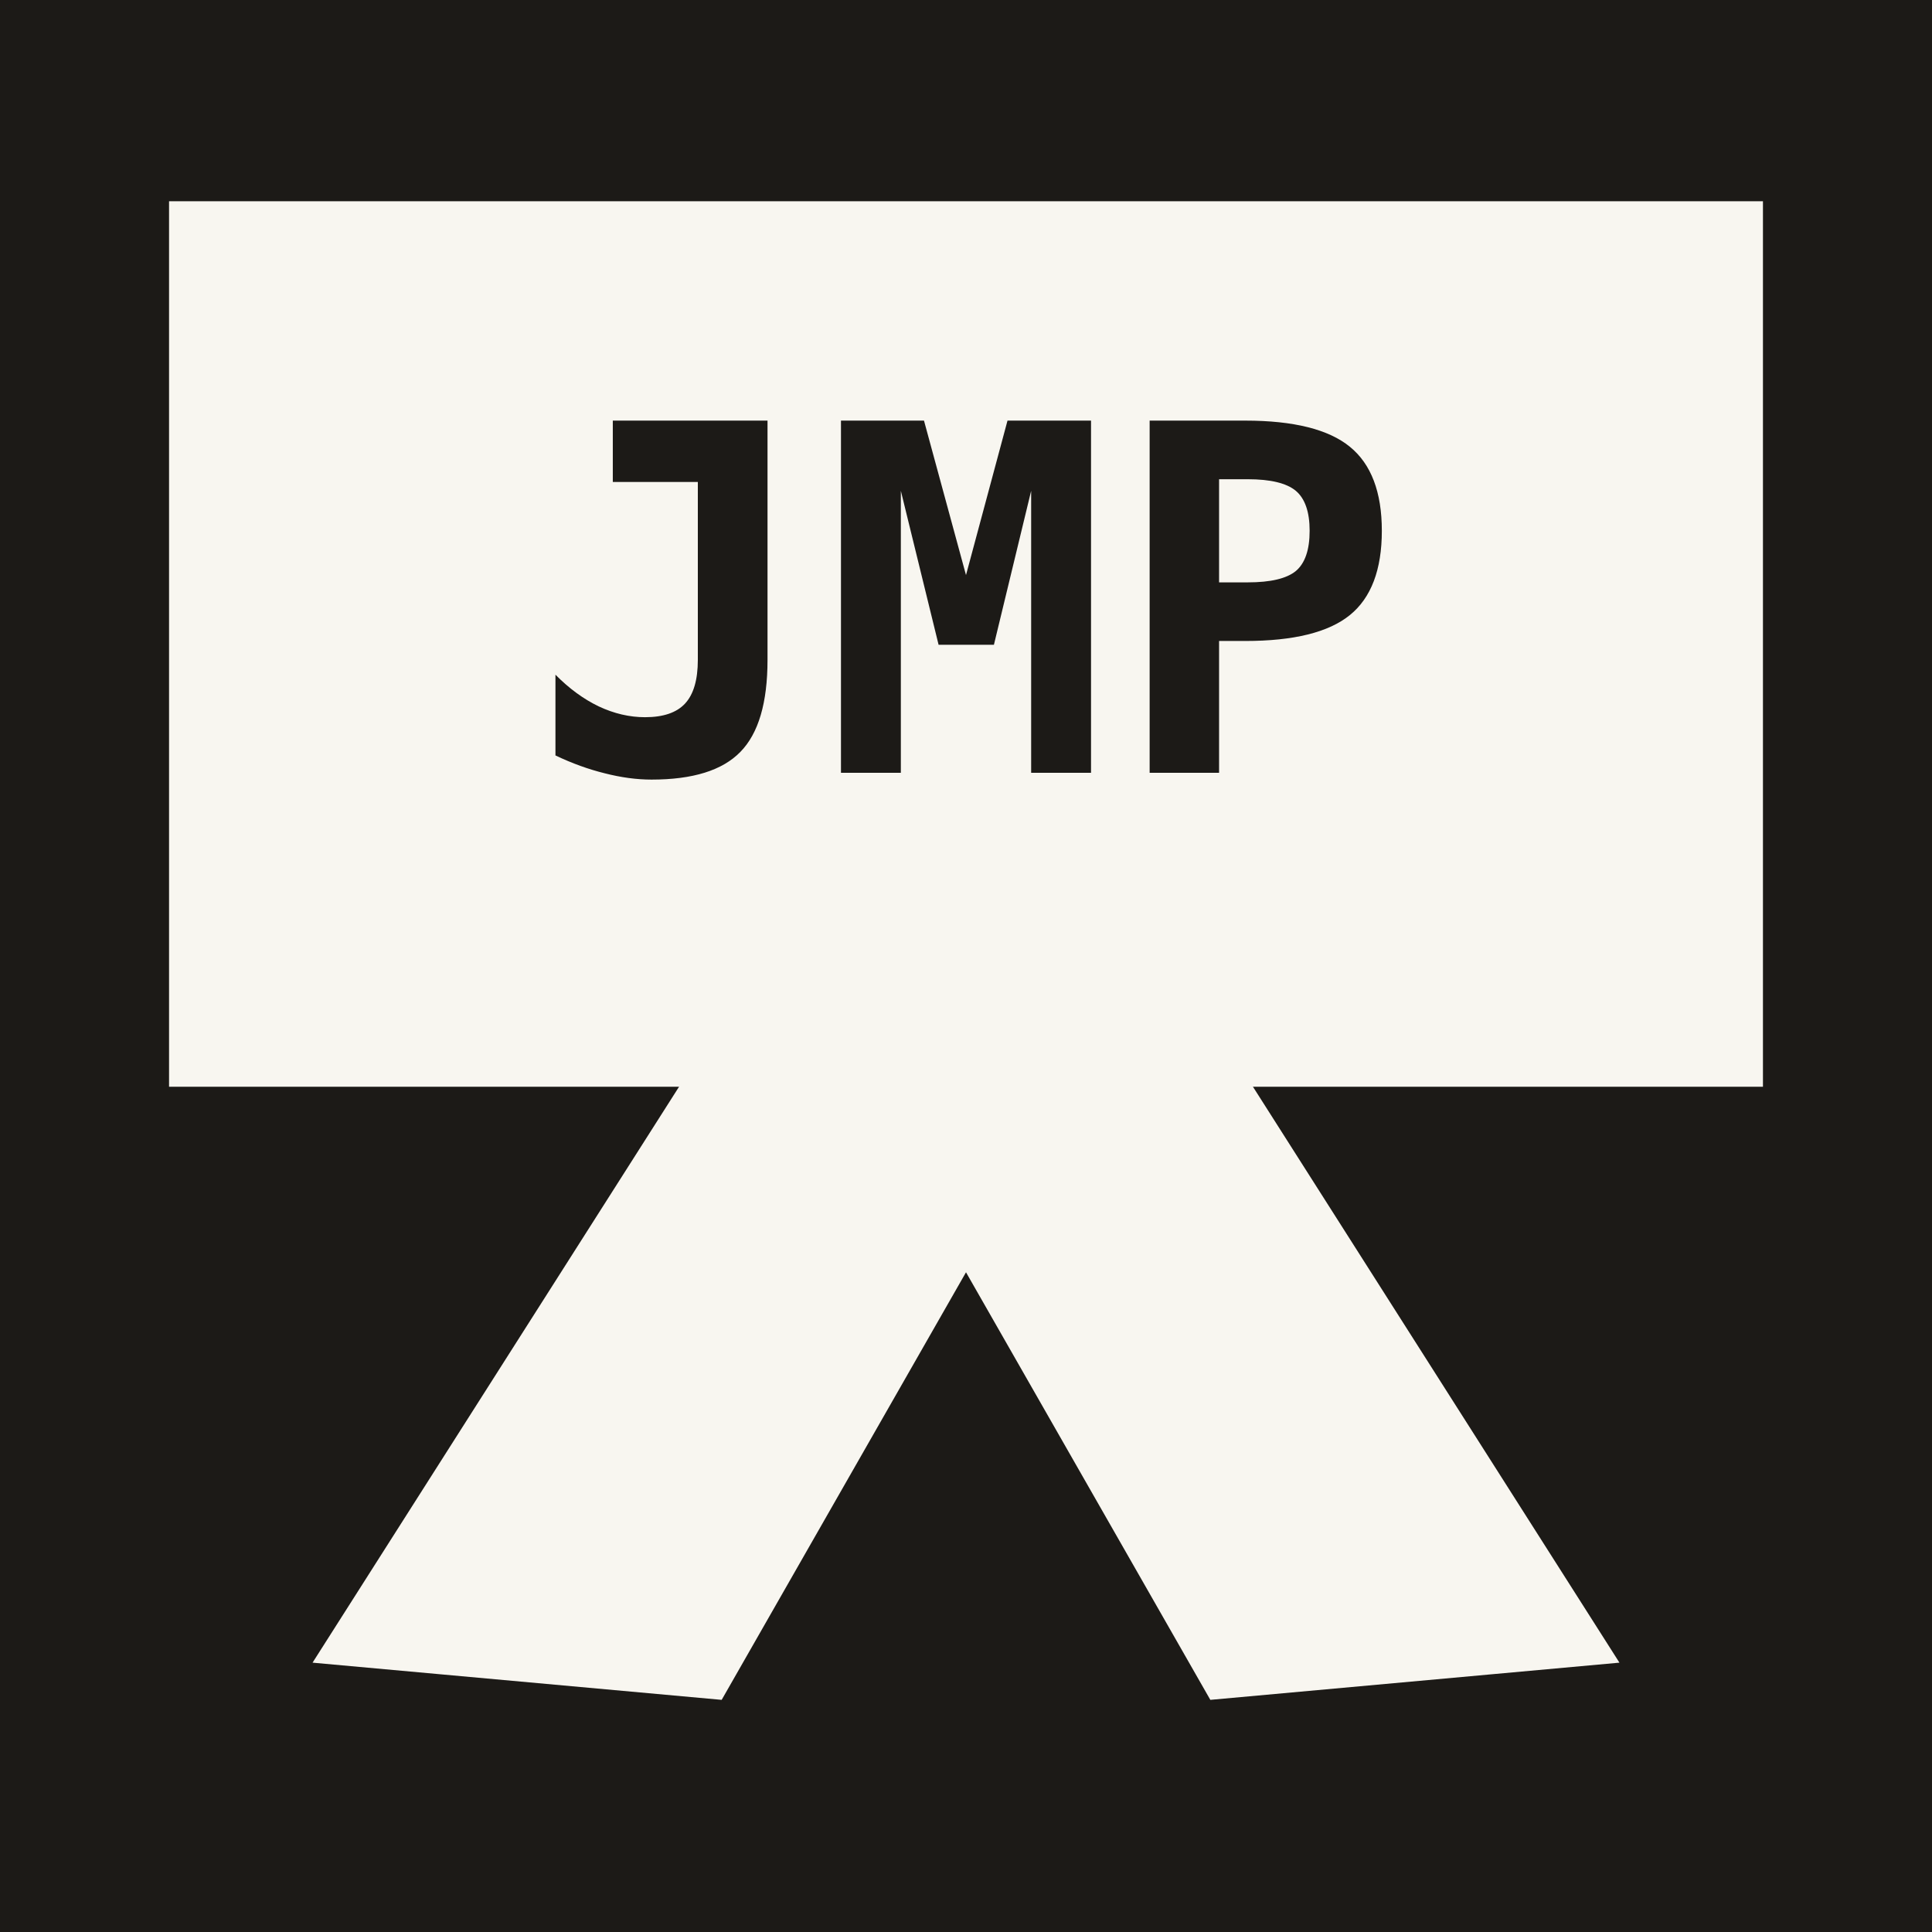
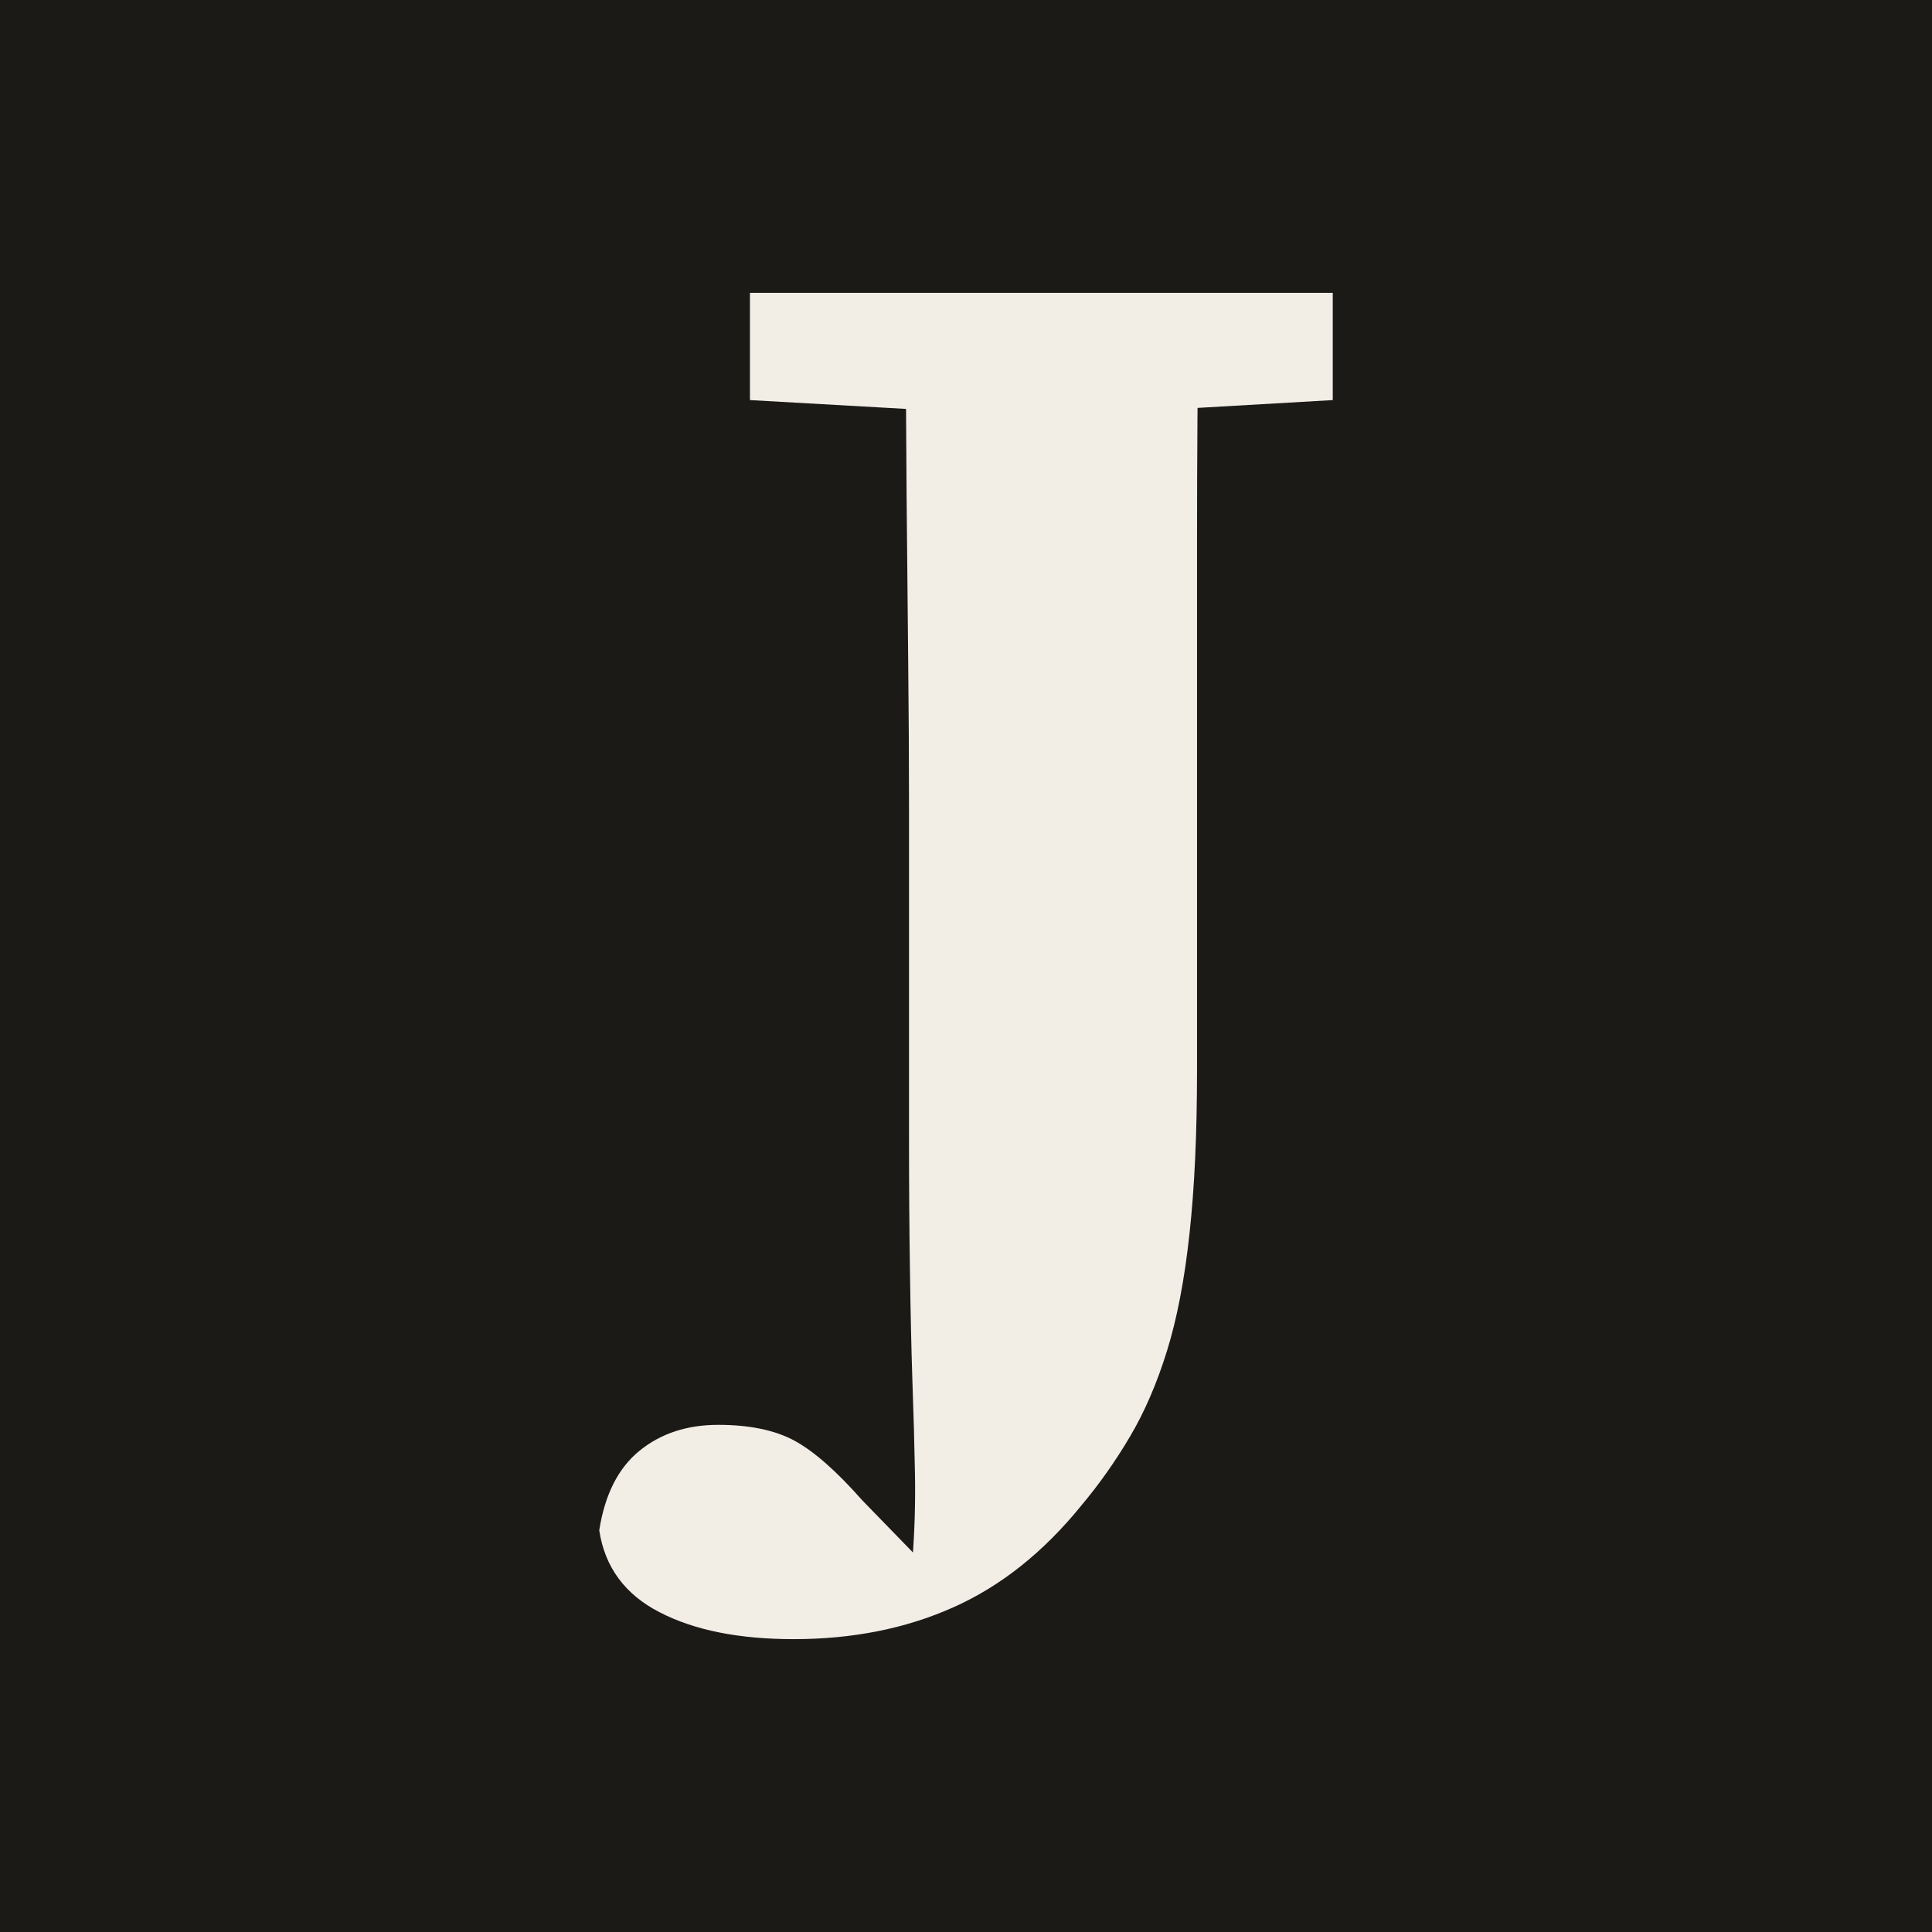
<svg xmlns="http://www.w3.org/2000/svg" viewBox="0 0 120 120">
  <rect width="120" height="120" fill="#1c1a17" />
-   <g fill="#f8f6f0" stroke="#f8f6f0" stroke-width="3" stroke-linejoin="miter" transform="translate(0 6)">
-     <polygon points="50,52 22,96 44,98 68,56" />
-     <polygon points="70,52 98,96 76,98 52,56" />
-     <rect x="12" y="8" width="96" height="52" />
-   </g>
-   <text x="60" y="48" text-anchor="middle" font-family="ui-monospace, Consolas, monospace" font-size="30" font-weight="700" fill="#1c1a17">JMP</text>
+   <path fill="#f2eee6" d="M49.29 101.81Q44.19 101.81 40.97 100.14Q37.74 98.48 37.22 95.05Q37.74 91.72 39.72 90.11Q41.70 88.50 44.61 88.50Q47.52 88.50 49.34 89.48Q51.16 90.47 53.55 93.18L56.98 96.71L55.42 96.71L57.40 96.71L56.67 96.92Q56.88 94.22 56.83 91.51Q56.78 88.81 56.67 85.74Q56.57 82.67 56.52 78.98Q56.46 75.29 56.46 70.40Q56.46 67.28 56.46 64.11Q56.46 60.94 56.46 57.40Q56.46 53.86 56.46 49.86Q56.46 45.86 56.41 41.12Q56.36 36.39 56.31 30.72Q56.26 25.06 56.26 18.19L74.46 18.19Q74.35 25.89 74.35 33.53Q74.35 41.18 74.35 49.08L74.35 66.45Q74.35 72.38 73.88 76.64Q73.42 80.90 72.48 83.92Q71.54 86.94 70.19 89.22Q68.84 91.51 67.18 93.49Q63.64 97.86 59.22 99.83Q54.80 101.81 49.29 101.81M61.25 25.68L46.58 24.85L46.58 18.19L82.78 18.19L82.78 24.85L68.42 25.68" />
</svg>
